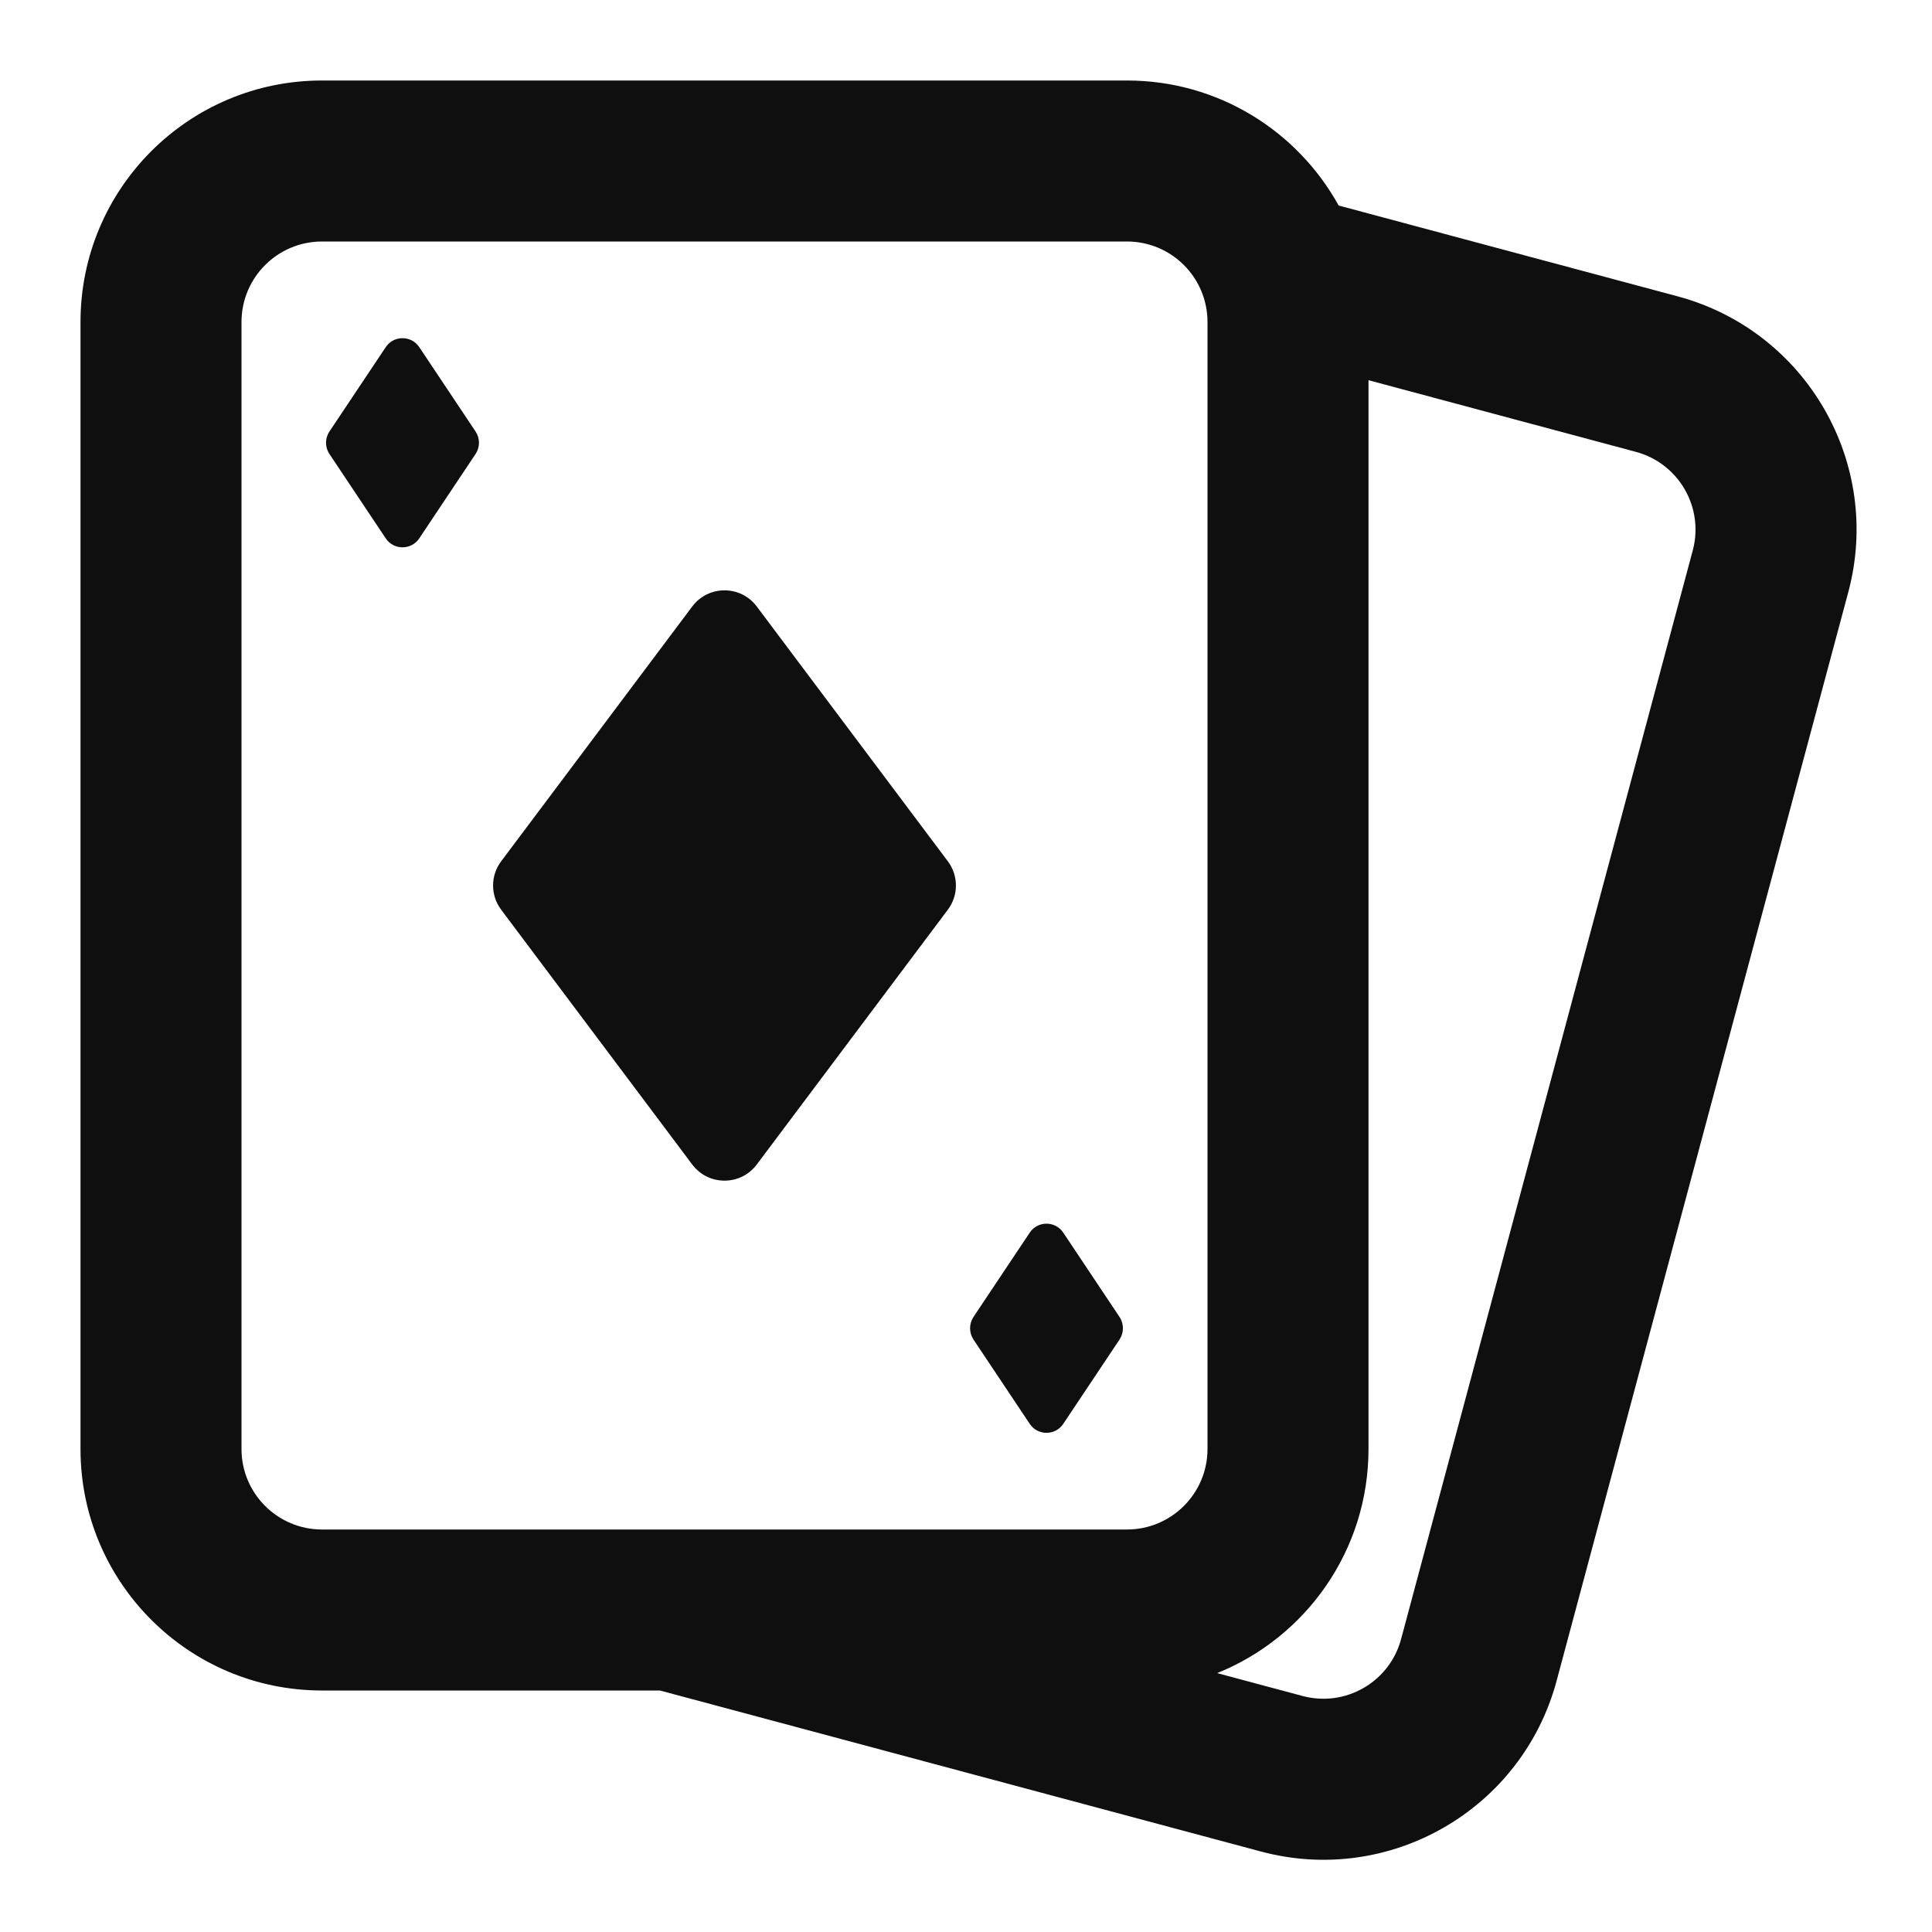
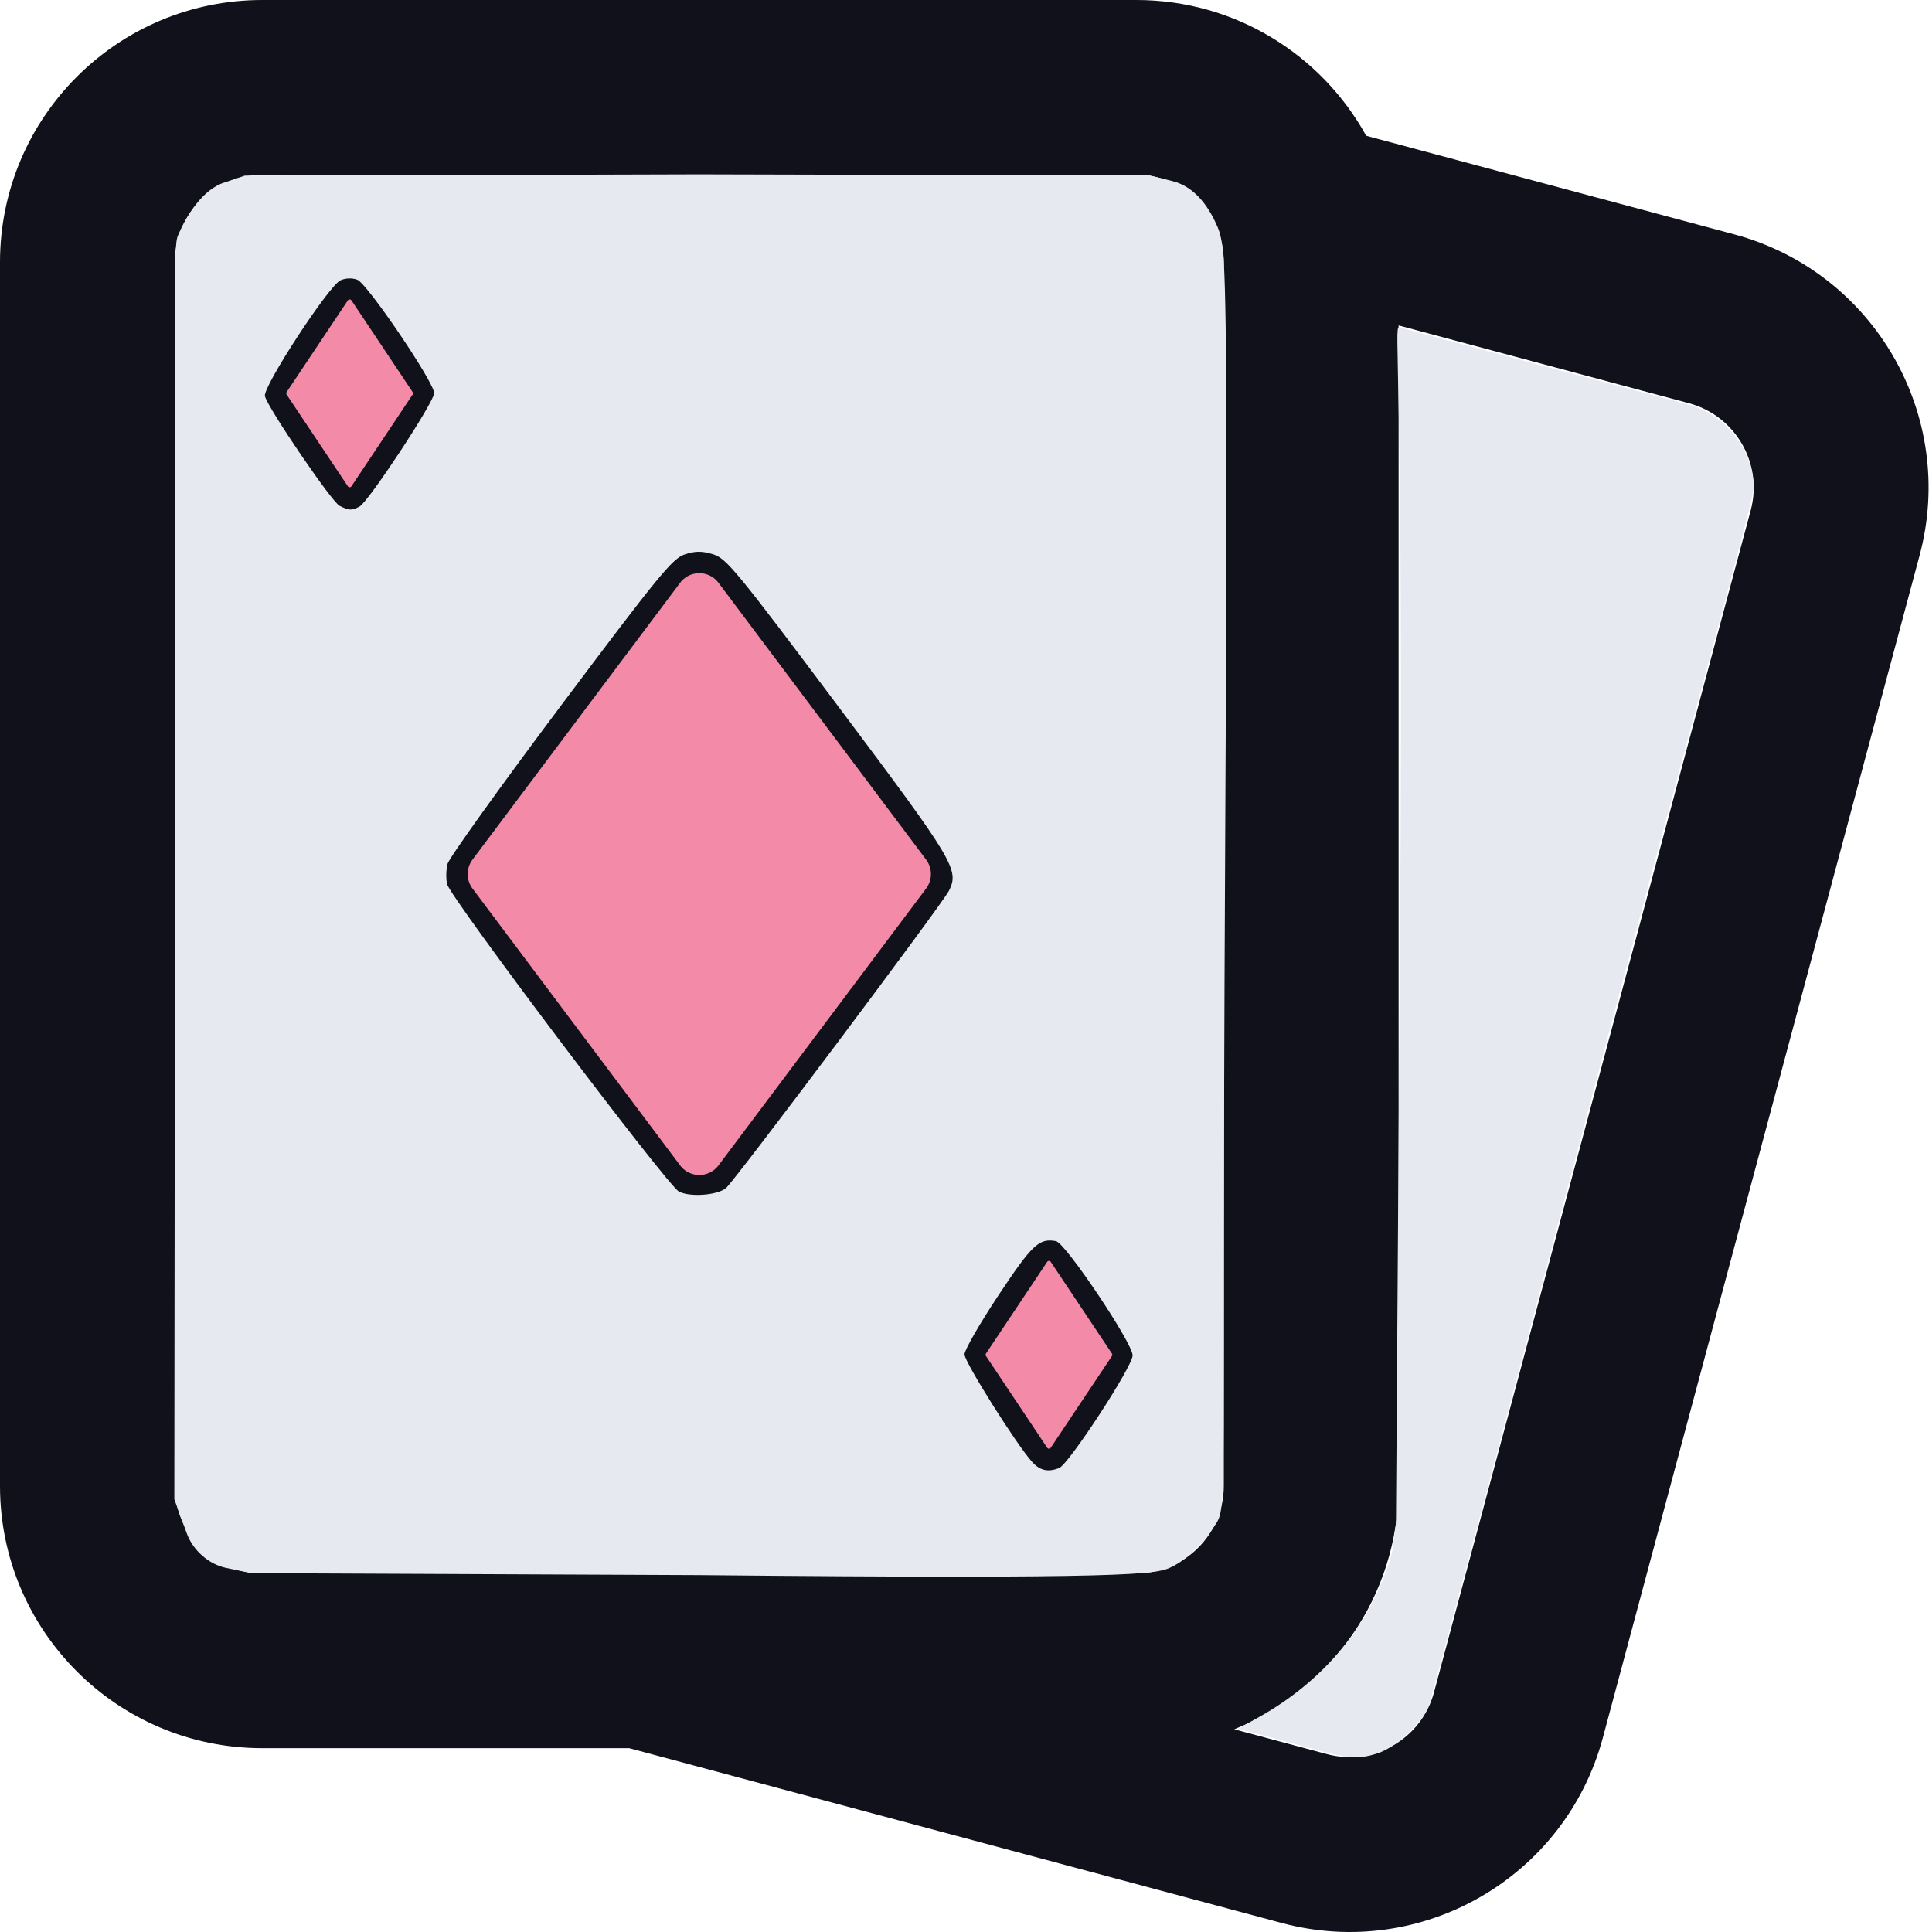
- <svg xmlns="http://www.w3.org/2000/svg" width="800px" height="800px" viewBox="0 0 24 24" fill="none">
-   <path d="M9.4 7.533C9.2 7.267 8.8 7.267 8.6 7.533L6.225 10.7C6.092 10.878 6.092 11.122 6.225 11.3L8.6 14.467C8.8 14.733 9.2 14.733 9.4 14.467L11.775 11.3C11.908 11.122 11.908 10.878 11.775 10.7L9.4 7.533Z" fill="#0F0F0F" />
-   <path d="M4.092 5.639C4.036 5.555 4.036 5.445 4.092 5.361L4.792 4.312C4.891 4.164 5.109 4.164 5.208 4.312L5.908 5.361C5.964 5.445 5.964 5.555 5.908 5.639L5.208 6.688C5.109 6.836 4.891 6.836 4.792 6.688L4.092 5.639Z" fill="#0F0F0F" />
-   <path d="M13.208 15.312C13.109 15.164 12.891 15.164 12.792 15.312L12.092 16.361C12.037 16.445 12.037 16.555 12.092 16.639L12.792 17.688C12.891 17.836 13.109 17.836 13.208 17.688L13.908 16.639C13.963 16.555 13.963 16.445 13.908 16.361L13.208 15.312Z" fill="#0F0F0F" />
-   <path fill-rule="evenodd" clip-rule="evenodd" d="M1 4C1 2.343 2.343 1 4 1H14C15.132 1 16.118 1.627 16.629 2.553L20.839 3.681C22.439 4.11 23.389 5.755 22.96 7.356L19.337 20.879C18.908 22.479 17.263 23.429 15.663 23L8.198 21H4C2.343 21 1 19.657 1 18V4ZM17 18V4.723L20.321 5.613C20.855 5.756 21.171 6.305 21.028 6.838L17.405 20.361C17.262 20.895 16.714 21.211 16.18 21.068L15.12 20.784C16.222 20.34 17 19.261 17 18ZM4 3C3.448 3 3 3.448 3 4V18C3 18.552 3.448 19 4 19H14C14.552 19 15 18.552 15 18V4C15 3.448 14.552 3 14 3H4Z" fill="#0F0F0F" />
+ <svg xmlns="http://www.w3.org/2000/svg" width="194.586mm" height="194.936mm" viewBox="0 0 194.586 194.936" version="1.1" id="svg1" xml:space="preserve">
+   <defs id="defs1">
+     <style id="style1">.cls-1{fill:#dabc45;}.cls-2{fill:#7bb677;}</style>
+   </defs>
+   <g style="fill:none" id="g5" transform="matrix(8.819444,0,0,8.819444,-8.819444,-8.819448)">
+     <path d="m 9.4,7.533 c -0.2,-0.267 -0.6,-0.267 -0.8,0 L 6.225,10.7 c -0.133,0.178 -0.133,0.422 0,0.6 L 8.6,14.467 c 0.2,0.267 0.6,0.267 0.8,0 L 11.775,11.3 c 0.133,-0.178 0.133,-0.422 0,-0.6 z" fill="#0f0f0f" id="path1" style="fill:#f38ba8;fill-opacity:1;stroke:#11111b;stroke-width:0.45;stroke-dasharray:none;stroke-opacity:1" />
+     <path d="M 4.092,5.639 C 4.036,5.555 4.036,5.445 4.092,5.361 L 4.792,4.312 c 0.099,-0.148 0.317,-0.148 0.416,0 l 0.7,1.049 c 0.056,0.084 0.056,0.193 0,0.277 L 5.208,6.688 c -0.099,0.148 -0.317,0.148 -0.416,0 z" fill="#0f0f0f" id="path2" style="fill:#f38ba8;fill-opacity:1;stroke:#11111b;stroke-width:0.45;stroke-dasharray:none;stroke-opacity:1" />
+     <path d="m 13.208,15.312 c -0.099,-0.148 -0.317,-0.148 -0.416,0 l -0.7,1.049 c -0.056,0.084 -0.056,0.193 0,0.277 l 0.7,1.049 c 0.099,0.148 0.317,0.148 0.416,0 l 0.7,-1.049 c 0.056,-0.084 0.056,-0.193 0,-0.277 z" fill="#0f0f0f" id="path3" style="fill:#f38ba8;fill-opacity:1;stroke:#11111b;stroke-width:0.45;stroke-dasharray:none;stroke-opacity:1" />
+     <path fill-rule="evenodd" clip-rule="evenodd" d="M 1,4 C 1,2.343 2.343,1 4,1 h 10 c 1.132,0 2.118,0.627 2.629,1.553 l 4.21,1.128 c 1.6,0.429 2.55,2.074 2.121,3.674 L 19.337,20.879 C 18.908,22.479 17.263,23.429 15.663,23 L 8.198,21 H 4 C 2.343,21 1,19.657 1,18 Z M 17,18 V 4.723 l 3.321,0.89 c 0.533,0.143 0.85,0.691 0.707,1.225 L 17.405,20.361 c -0.143,0.533 -0.691,0.85 -1.225,0.707 L 15.12,20.784 C 16.222,20.34 17,19.261 17,18 Z M 4,3 C 3.448,3 3,3.448 3,4 v 14 c 0,0.552 0.448,1 1,1 h 10 c 0.552,0 1,-0.448 1,-1 V 4 C 15,3.448 14.552,3 14,3 Z" fill="#0f0f0f" id="path4" style="fill:#11111b;fill-opacity:1" />
+   </g>
+   <path style="fill:#e6e9ef;fill-opacity:1;stroke:none;stroke-width:0.374;stroke-opacity:1" d="m 22.8,158.198 c -1.709,-0.356 -3.33,-1.754 -3.948,-3.468 l -1.263,-3.452 0.067,-62.801 c 0.061,-56.941 -0.235,-63.429 0.283,-64.668 0.809,-1.937 2.496,-4.792 4.835,-5.434 l 1.92,-0.653 45.798,-0.132 45.534,0.116 2.284,0.57 c 2.354,0.588 3.76,2.772 4.569,4.709 0.145,0.348 0.476,1.241 0.6,3.517 0.319,5.839 0.328,21.101 0.118,62.001 -0.319,61.959 0.239,63.446 -0.881,65.196 -1.131,1.767 -2.823,3.634 -4.638,4.467 -1.426,0.654 -3.684,1.194 -47.571,0.761 l -45.163,-0.198 z m 84.05,-10.067 c 0.972,-0.373 7.425,-10.257 7.425,-11.373 0,-1.243 -6.779,-11.351 -7.731,-11.528 -1.71,-0.318 -2.404,0.336 -5.805,5.464 -1.884,2.841 -3.426,5.524 -3.426,5.963 0,0.774 5.288,9.175 6.842,10.87 0.784,0.855 1.579,1.033 2.696,0.604 z M 73.24,119.884 C 74.096,119.18 95.087,91.191 95.741,89.883 96.804,87.754 96.312,86.933 84.585,71.288 74.28,57.541 73.28,56.326 71.931,55.922 c -1.133,-0.339 -1.779,-0.335 -2.852,0.019 -1.229,0.406 -2.66,2.155 -12.525,15.316 -6.125,8.172 -11.256,15.332 -11.402,15.912 -0.145,0.58 -0.166,1.495 -0.045,2.035 0.301,1.343 22.225,30.419 23.392,31.023 1.117,0.579 3.861,0.38 4.74,-0.343 z M 36.276,51.107 c 0.905,-0.484 7.528,-10.546 7.528,-11.436 0,-1.099 -6.749,-11.062 -7.752,-11.443 -0.521,-0.198 -1.187,-0.175 -1.698,0.058 -1.196,0.547 -7.864,10.77 -7.624,11.689 0.325,1.244 6.747,10.676 7.532,11.063 0.975,0.481 1.228,0.489 2.013,0.069 z" id="path5" />
+   <path style="fill:#e6e9ef;fill-opacity:1;stroke:none;stroke-width:0.374;stroke-opacity:1" d="m 131.549,176.205 c -1.852,-0.507 -4.028,-1.098 -4.835,-1.314 l -1.798,-0.459 2.124,-1.189 c 6.437,-3.602 11.353,-9.296 13.4,-16.53 l 0.405,-3.012 0.416,-60.214 c 0.385,-55.735 -0.691,-60.646 -0.085,-60.46 0.354,0.109 7.323,1.976 14.32,3.844 6.997,1.868 13.894,3.68 14.983,3.988 3.722,1.051 6.437,4.662 6.454,8.347 0.006,1.234 -5.614,21.194 -16.391,61.692 -8.838,33.212 -16.166,60.673 -16.394,61.24 -0.66,1.641 -3.205,4.105 -5.096,4.749 -2.278,0.776 -3.467,0.422 -7.503,-0.682 z" id="path6" />
</svg>
